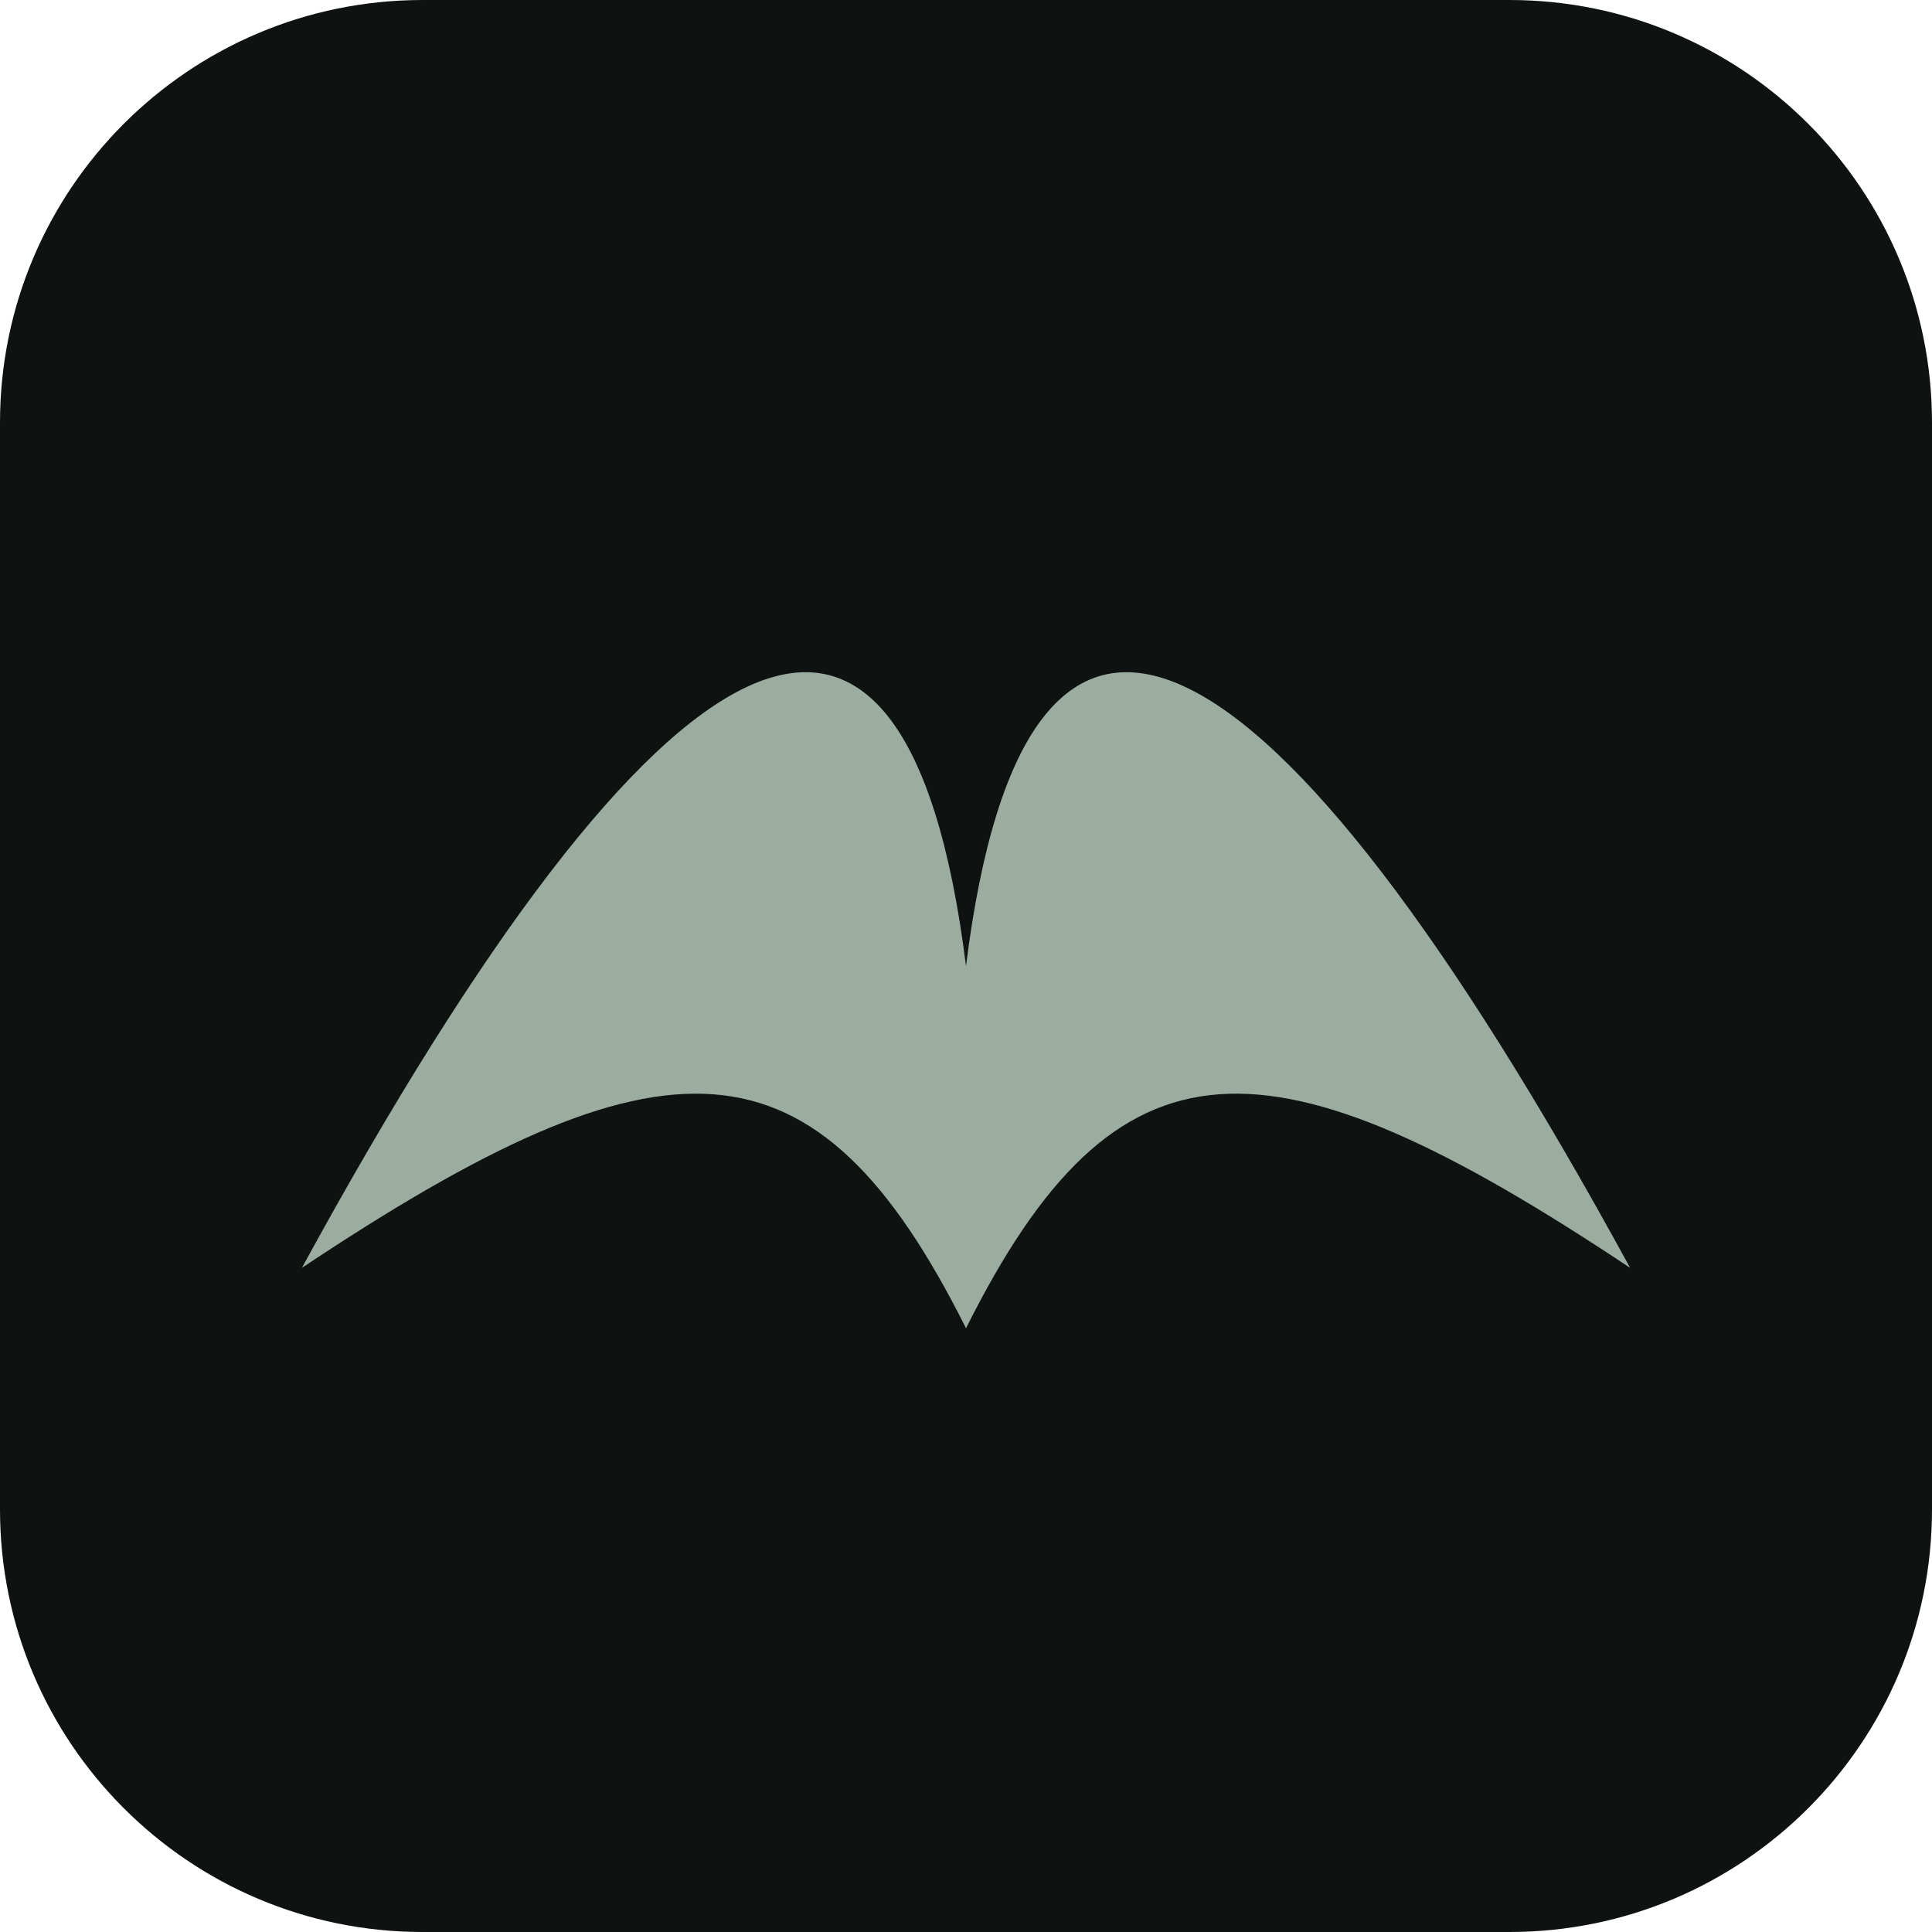
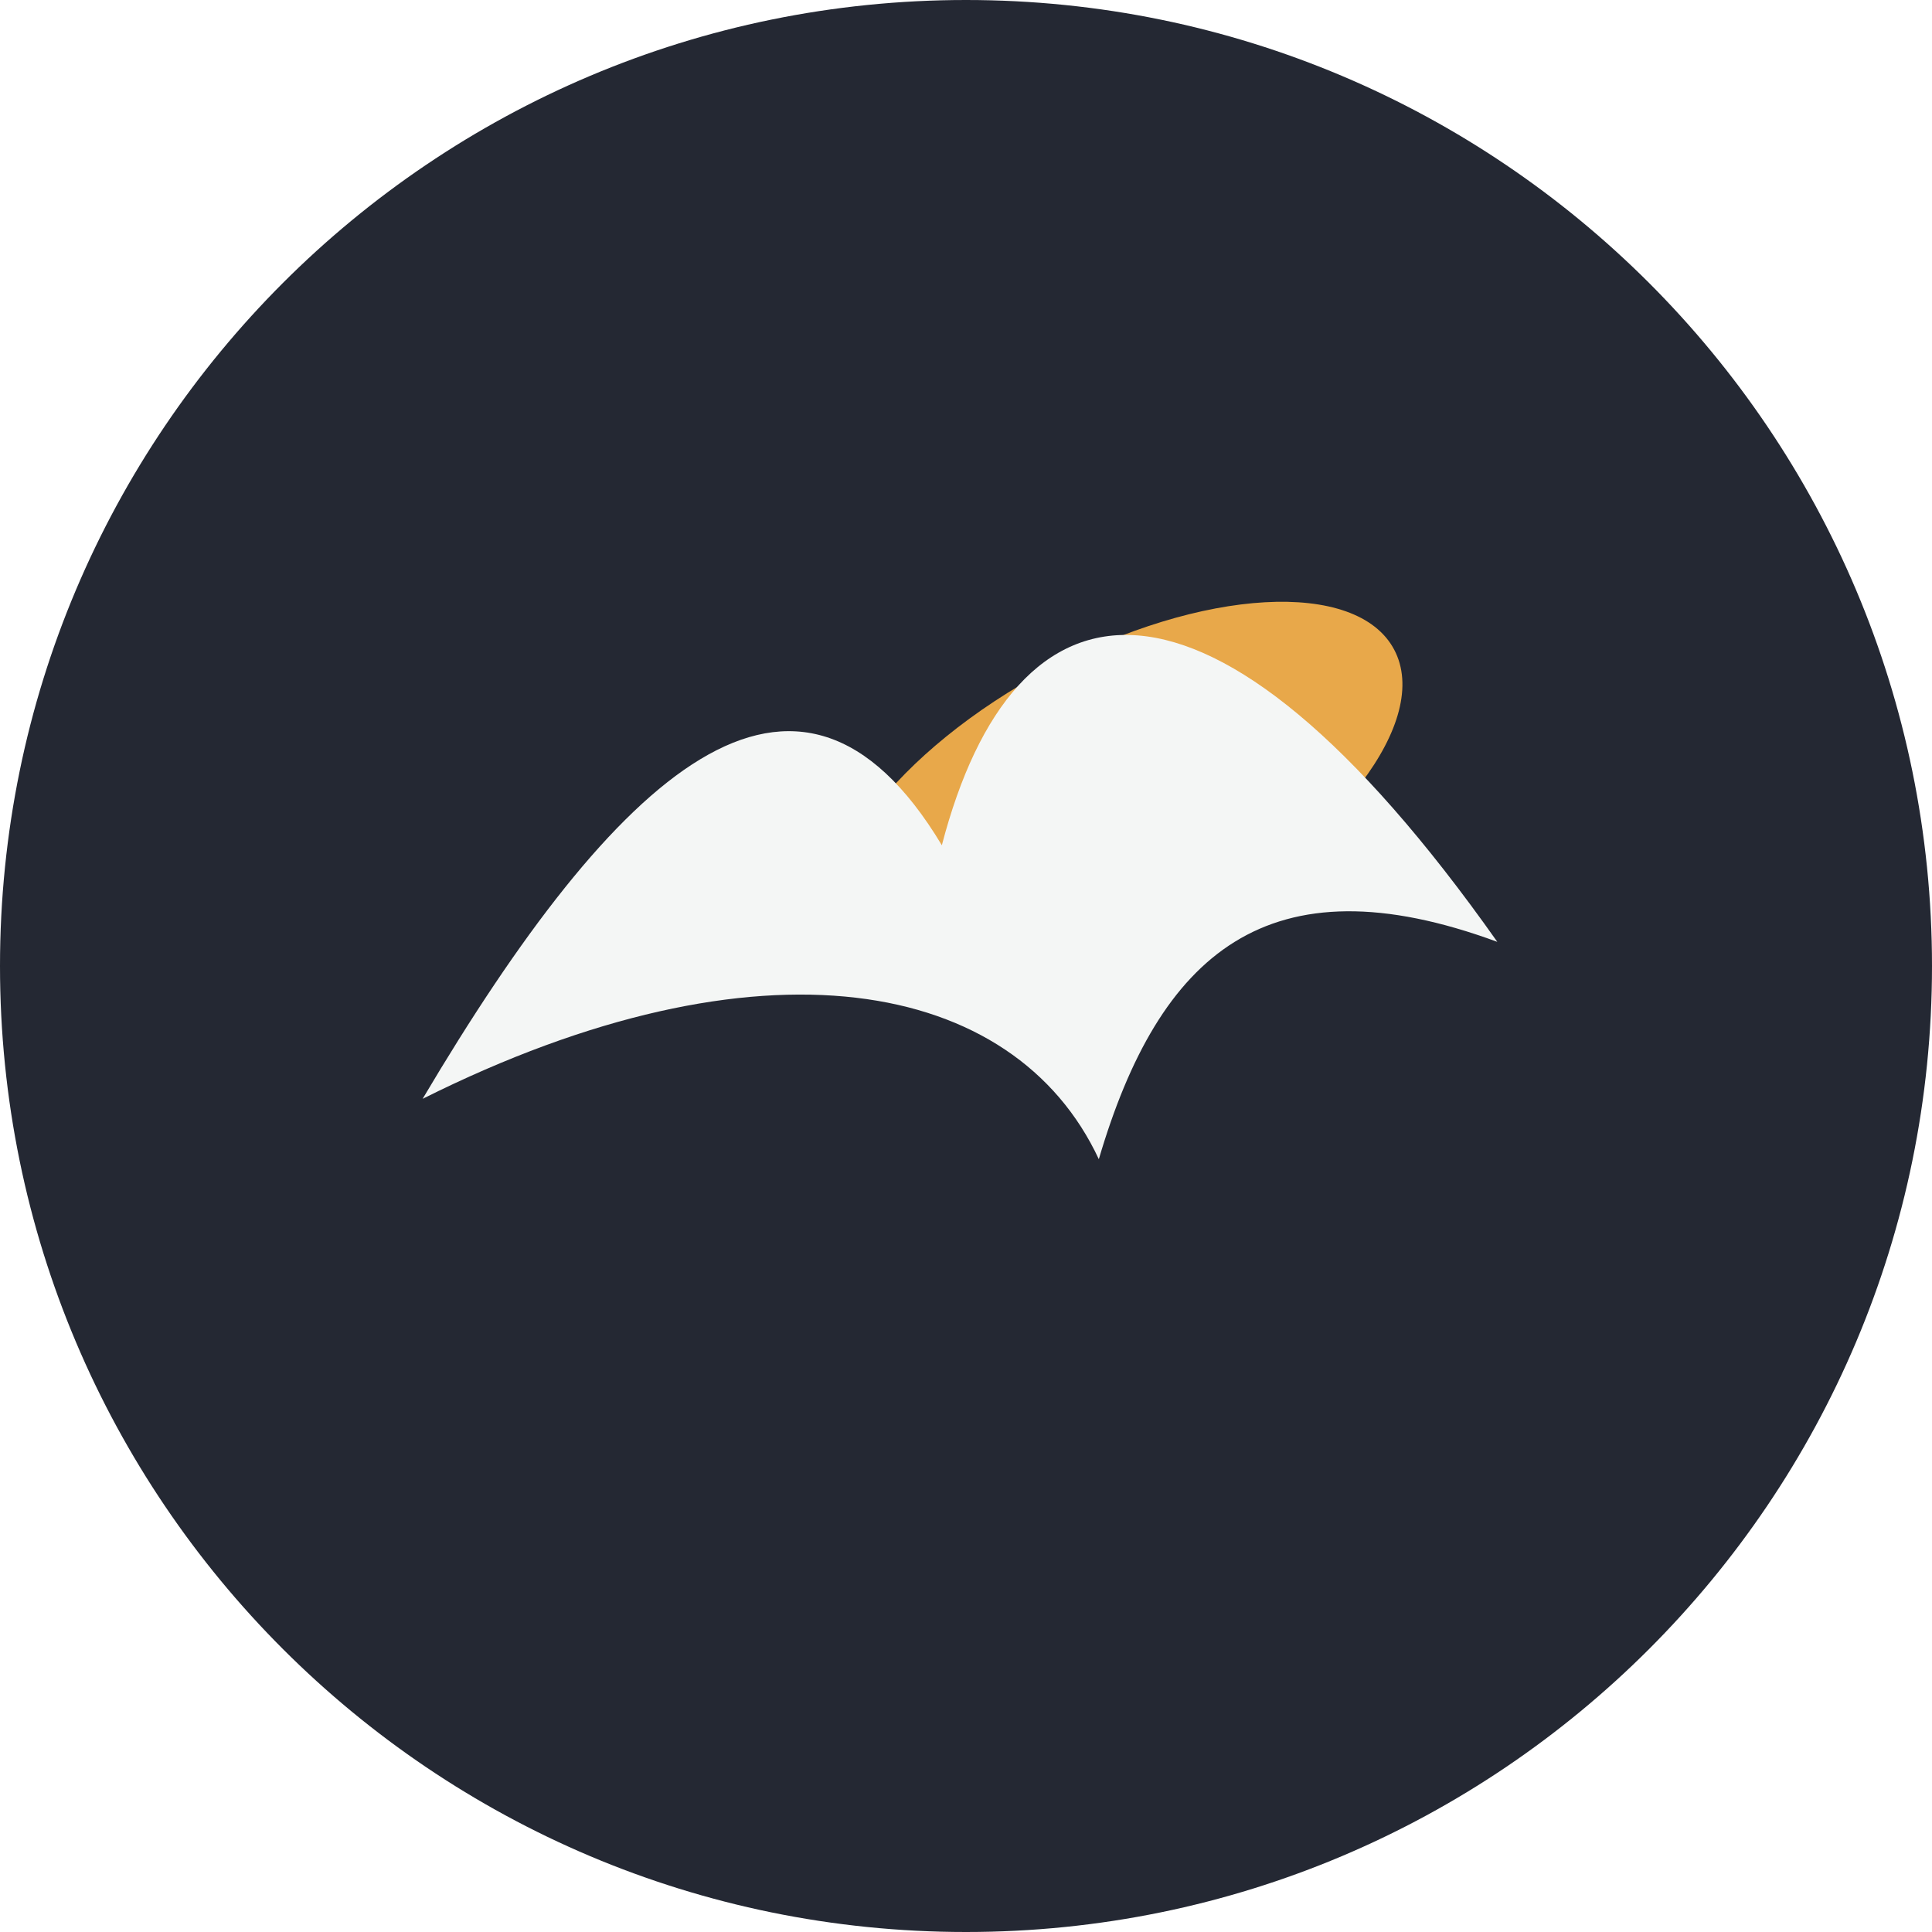
<svg xmlns="http://www.w3.org/2000/svg" viewBox="0 0 32 32">
-   <rect width="32" height="32" rx="7" fill="#0e1210" />
-   <path fill="#9aada0" d="M5 21C11 10 15 8 16 16c1-8 5-6 11 5-6-4-8.5-4-11 1-2.5-5-5-5-11-1z" />
+   <circle cx="16" cy="16" r="16" fill="#242833" />
+   <ellipse cx="18.5" cy="13.2" rx="5.2" ry="2.4" fill="#e8a84a" transform="rotate(-28 18.5 13.2)" />
+   <path fill="#f4f6f5" d="M7 18.2c3.2-5.4 6.2-8.2 8.6-4.2 1.2-4.6 4.4-5.2 9.2 1.6-3.8-1.4-5.6.2-6.6 3.6C16.8 16.2 12.6 15.4 7 18.2z" />
</svg>
